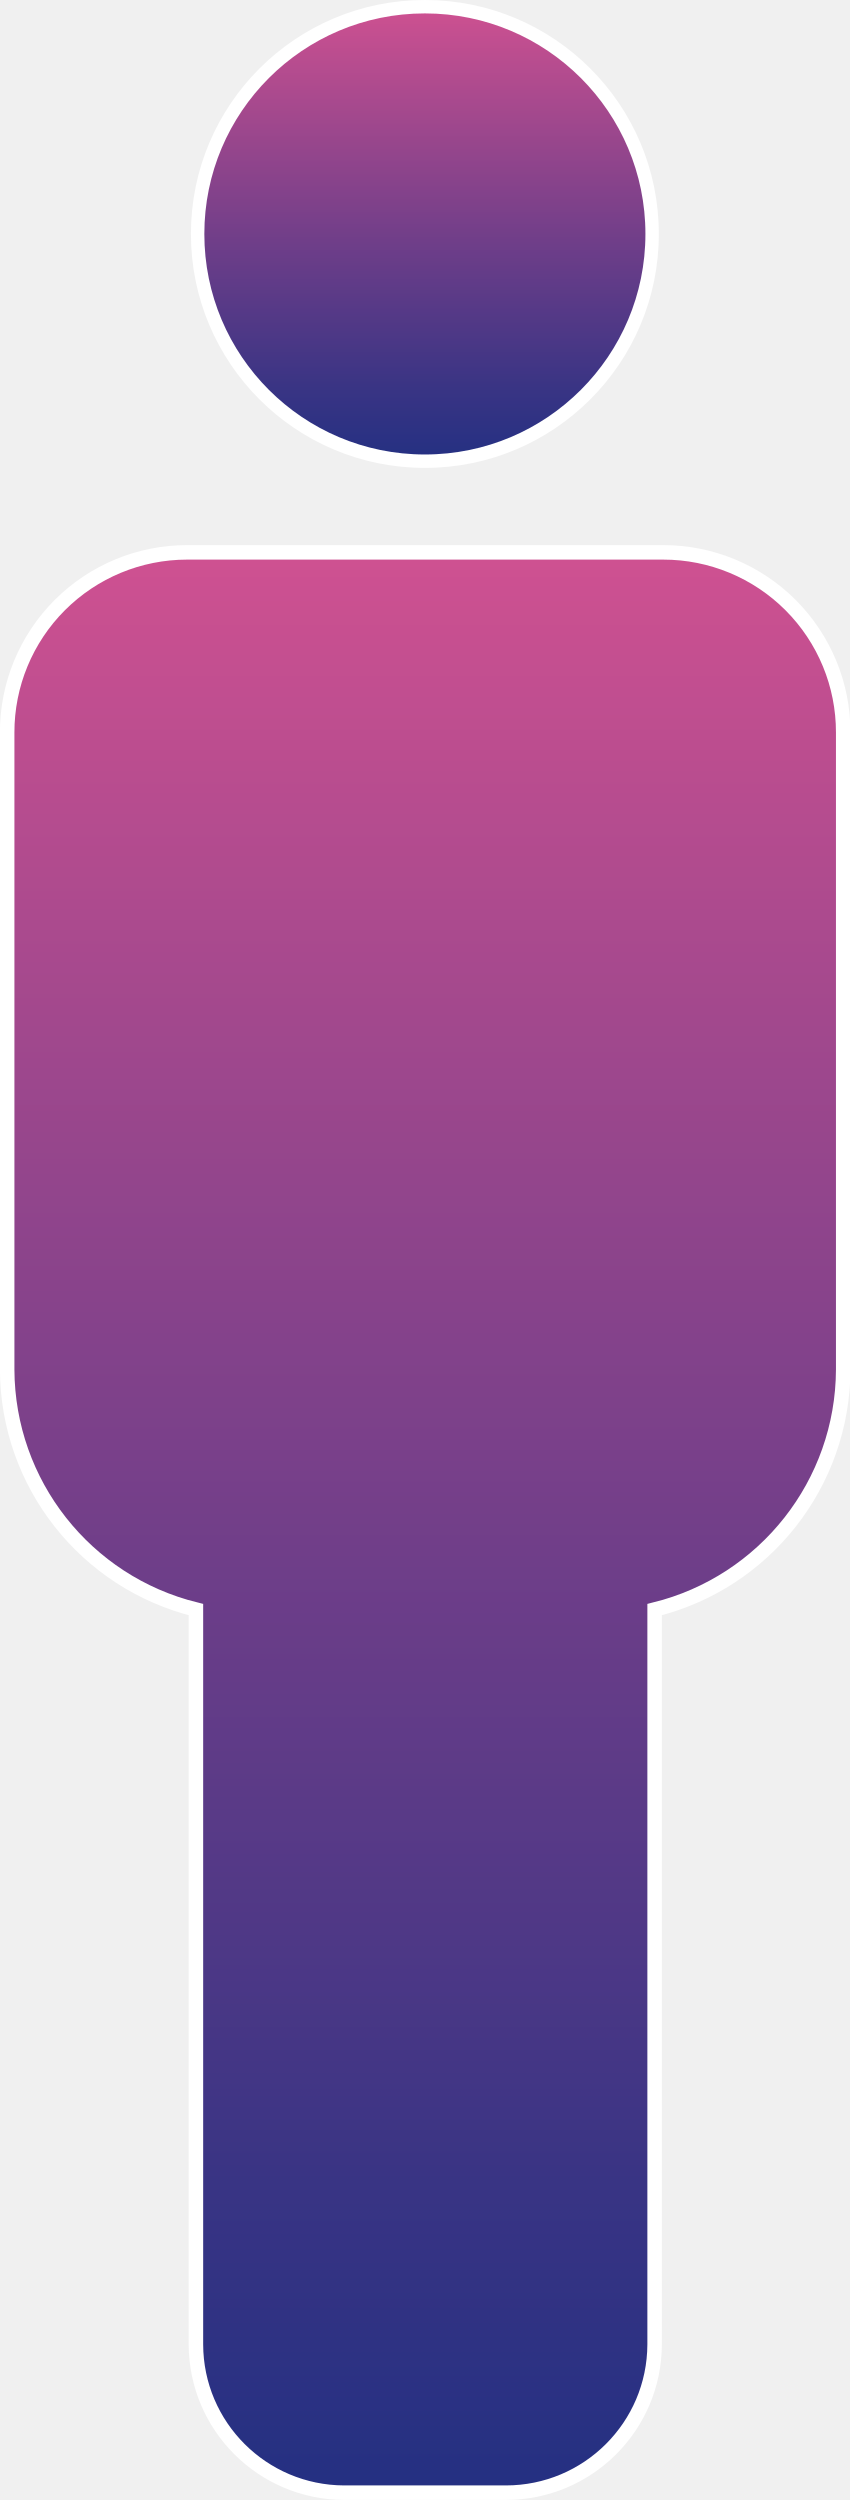
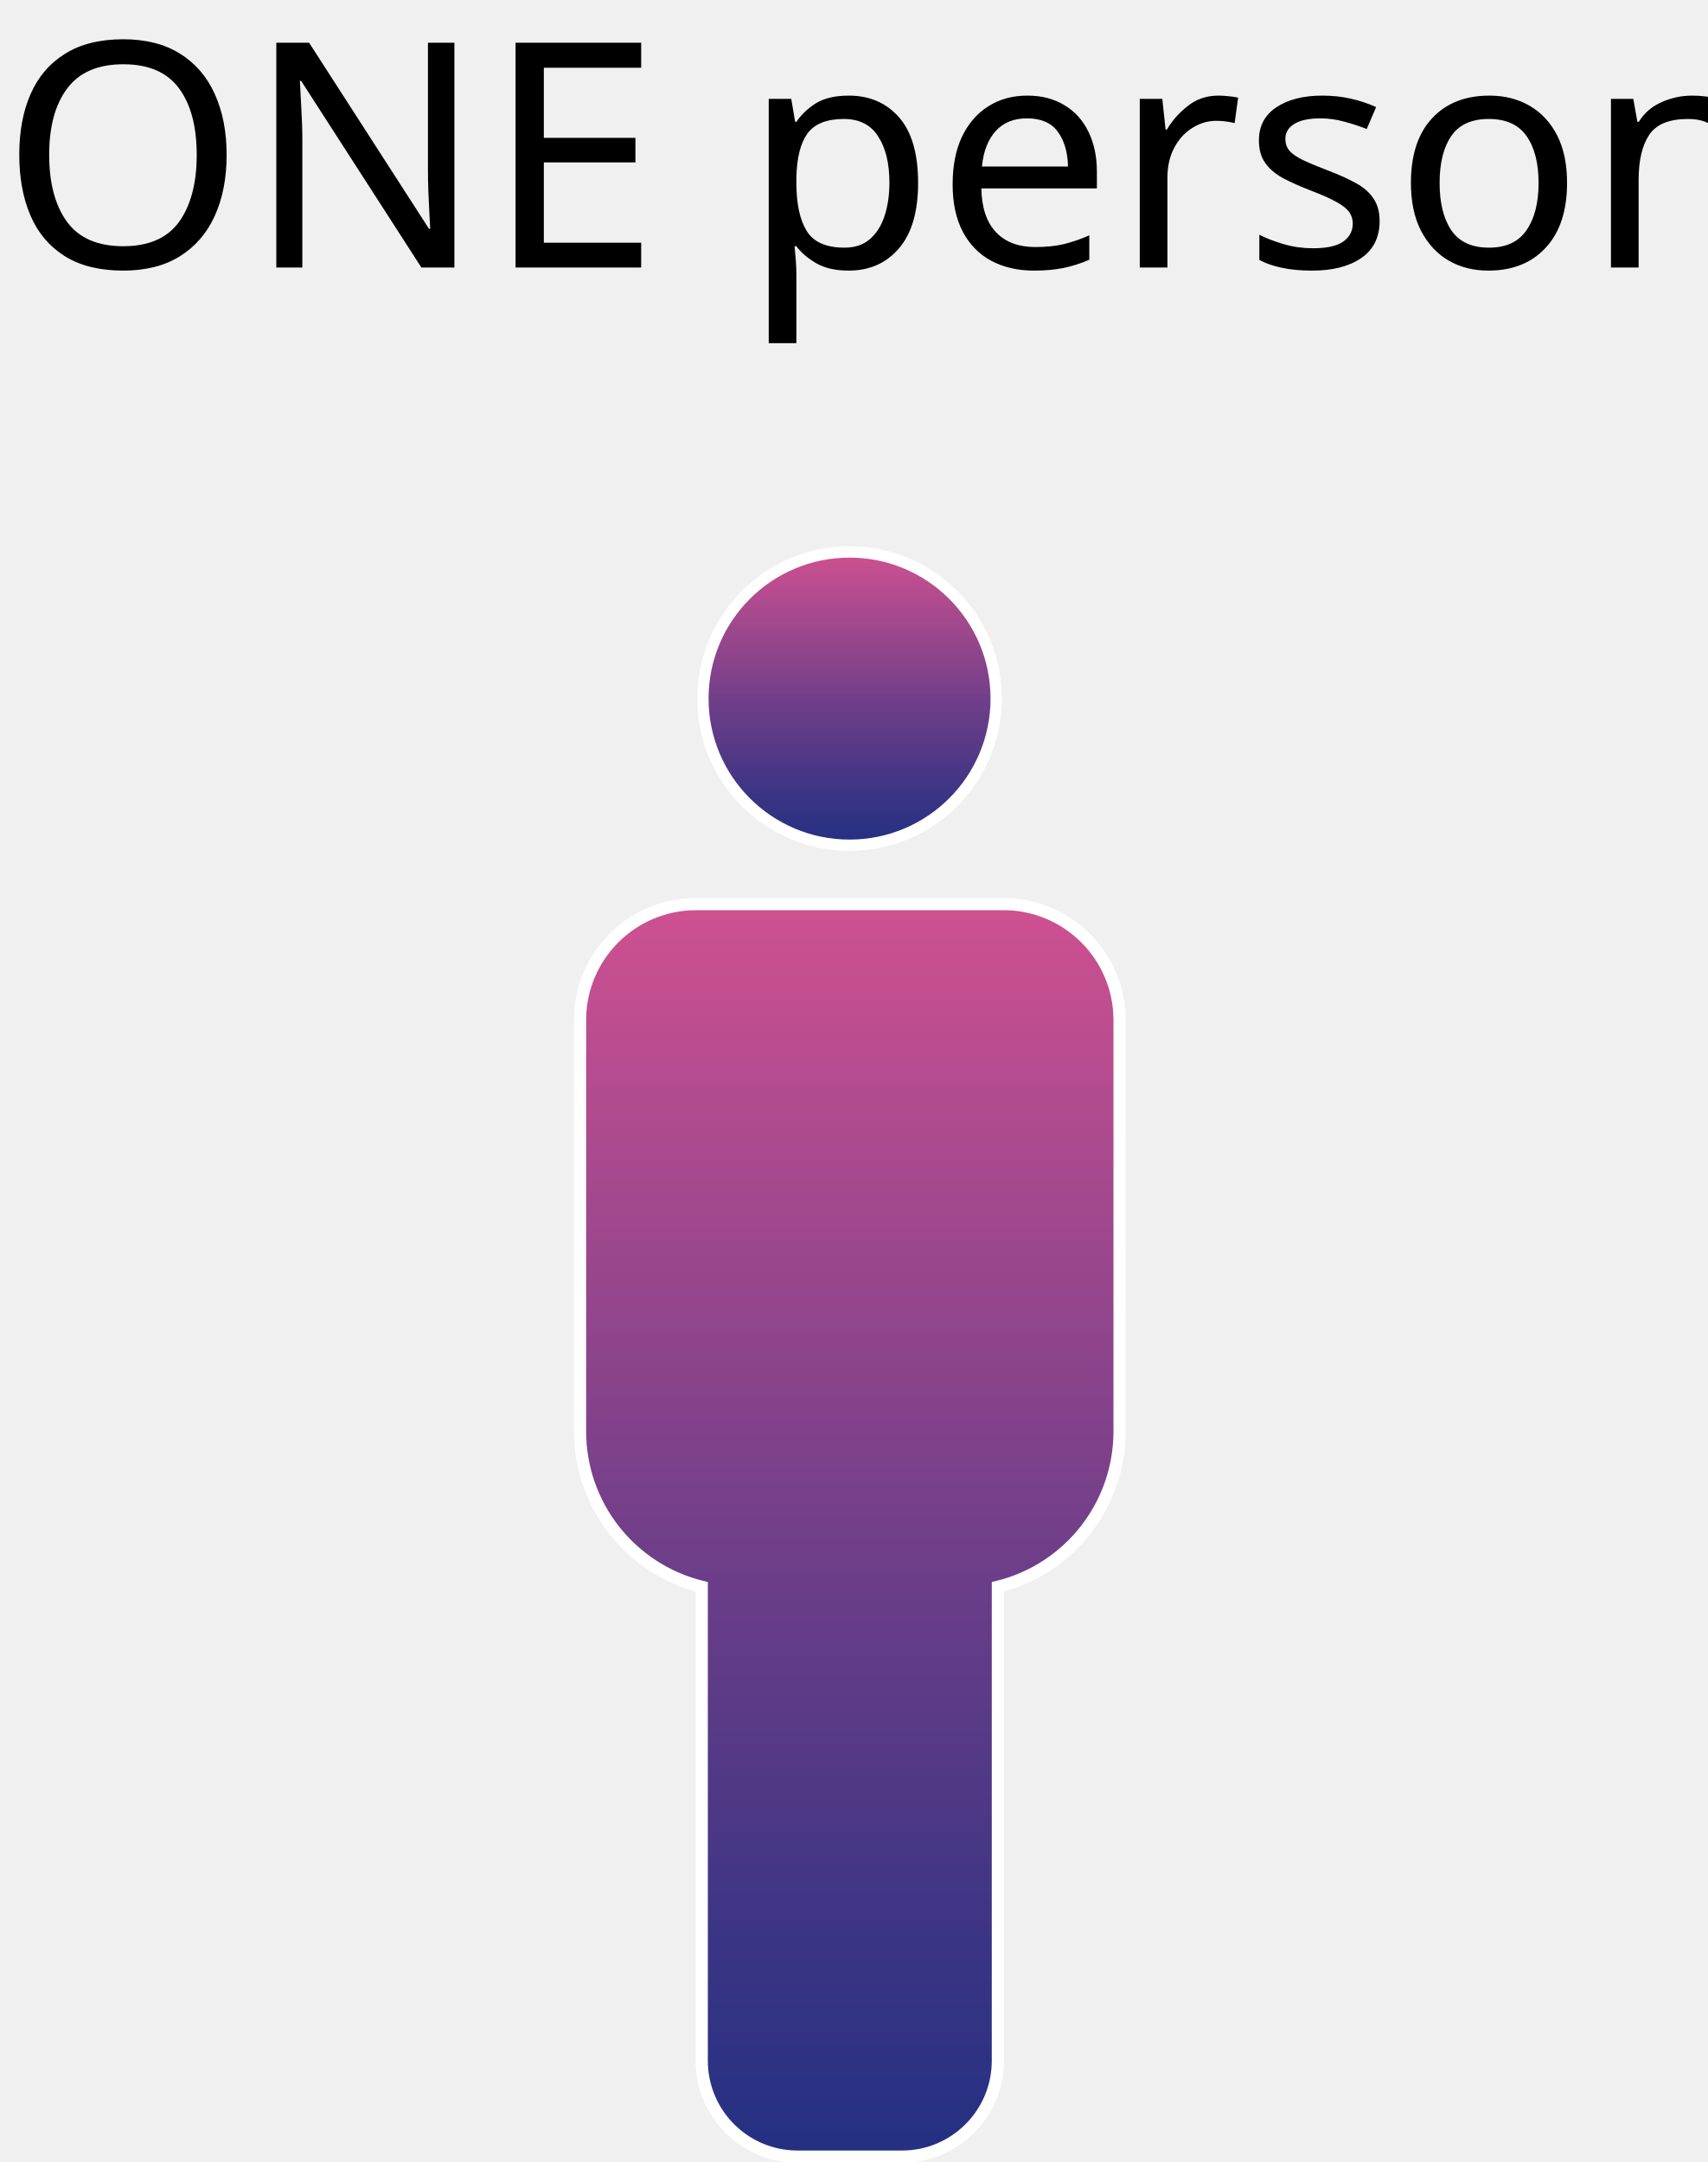
- <svg xmlns="http://www.w3.org/2000/svg" xmlns:xlink="http://www.w3.org/1999/xlink" viewBox="0 0 54.53 160.4">
+ <svg xmlns="http://www.w3.org/2000/svg" xmlns:xlink="http://www.w3.org/1999/xlink" viewBox="0 0 130.2 164.86">
  <defs>
-     <style>.cls-1,.cls-2{stroke:#fff;stroke-miterlimit:10;}.cls-1{stroke-width:0.86px;fill:url(#linear-gradient);}.cls-2{stroke-width:0.93px;fill:url(#linear-gradient-2);}</style>
-     <linearGradient id="linear-gradient" x1="27.26" y1="29.59" x2="27.26" y2="0.43" gradientUnits="userSpaceOnUse">
+     <style>.cls-1{font-size:24px;font-family:Rubik-Regular, Rubik;}.cls-2,.cls-3{stroke:#fff;stroke-miterlimit:10;}.cls-2{stroke-width:0.86px;fill:url(#linear-gradient);}.cls-3{stroke-width:0.93px;fill:url(#linear-gradient-2);}</style>
+     <linearGradient id="linear-gradient" x1="64.78" y1="64.45" x2="64.78" y2="42.1" gradientUnits="userSpaceOnUse">
      <stop offset="0" stop-color="#243082" />
      <stop offset="0.16" stop-color="#393484" />
      <stop offset="0.48" stop-color="#6f3e89" />
      <stop offset="0.95" stop-color="#c54f90" />
      <stop offset="1" stop-color="#cf5191" />
    </linearGradient>
-     <linearGradient id="linear-gradient-2" x1="27.26" y1="159.93" x2="27.26" y2="35.44" xlink:href="#linear-gradient" />
+     <linearGradient id="linear-gradient-2" x1="64.78" y1="164.4" x2="64.78" y2="68.94" xlink:href="#linear-gradient" />
  </defs>
  <g id="Layer_2" data-name="Layer 2">
    <g id="Layer_2-2" data-name="Layer 2">
-       <circle class="cls-1" cx="27.26" cy="15.01" r="14.58" />
-       <path class="cls-2" d="M42.56,35.44H12A11.54,11.54,0,0,0,.46,47V87.88a15.92,15.92,0,0,0,12.11,15.39v47.15a9.54,9.54,0,0,0,9.51,9.51H32.45A9.54,9.54,0,0,0,42,150.42V103.27a15.92,15.92,0,0,0,12.1-15.39V47A11.54,11.54,0,0,0,42.56,35.44Z" />
+       <text class="cls-1" transform="translate(0 20.4)">ONE person</text>
+       <circle class="cls-2" cx="64.78" cy="53.27" r="11.18" />
+       <path class="cls-3" d="M76.51,68.94H53.05a8.85,8.85,0,0,0-8.82,8.83v31.38A12.21,12.21,0,0,0,53.51,121v36.16a7.31,7.31,0,0,0,7.29,7.29h8a7.31,7.31,0,0,0,7.29-7.29V121a12.21,12.21,0,0,0,9.28-11.8V77.77A8.85,8.85,0,0,0,76.51,68.94Z" />
    </g>
  </g>
</svg>
